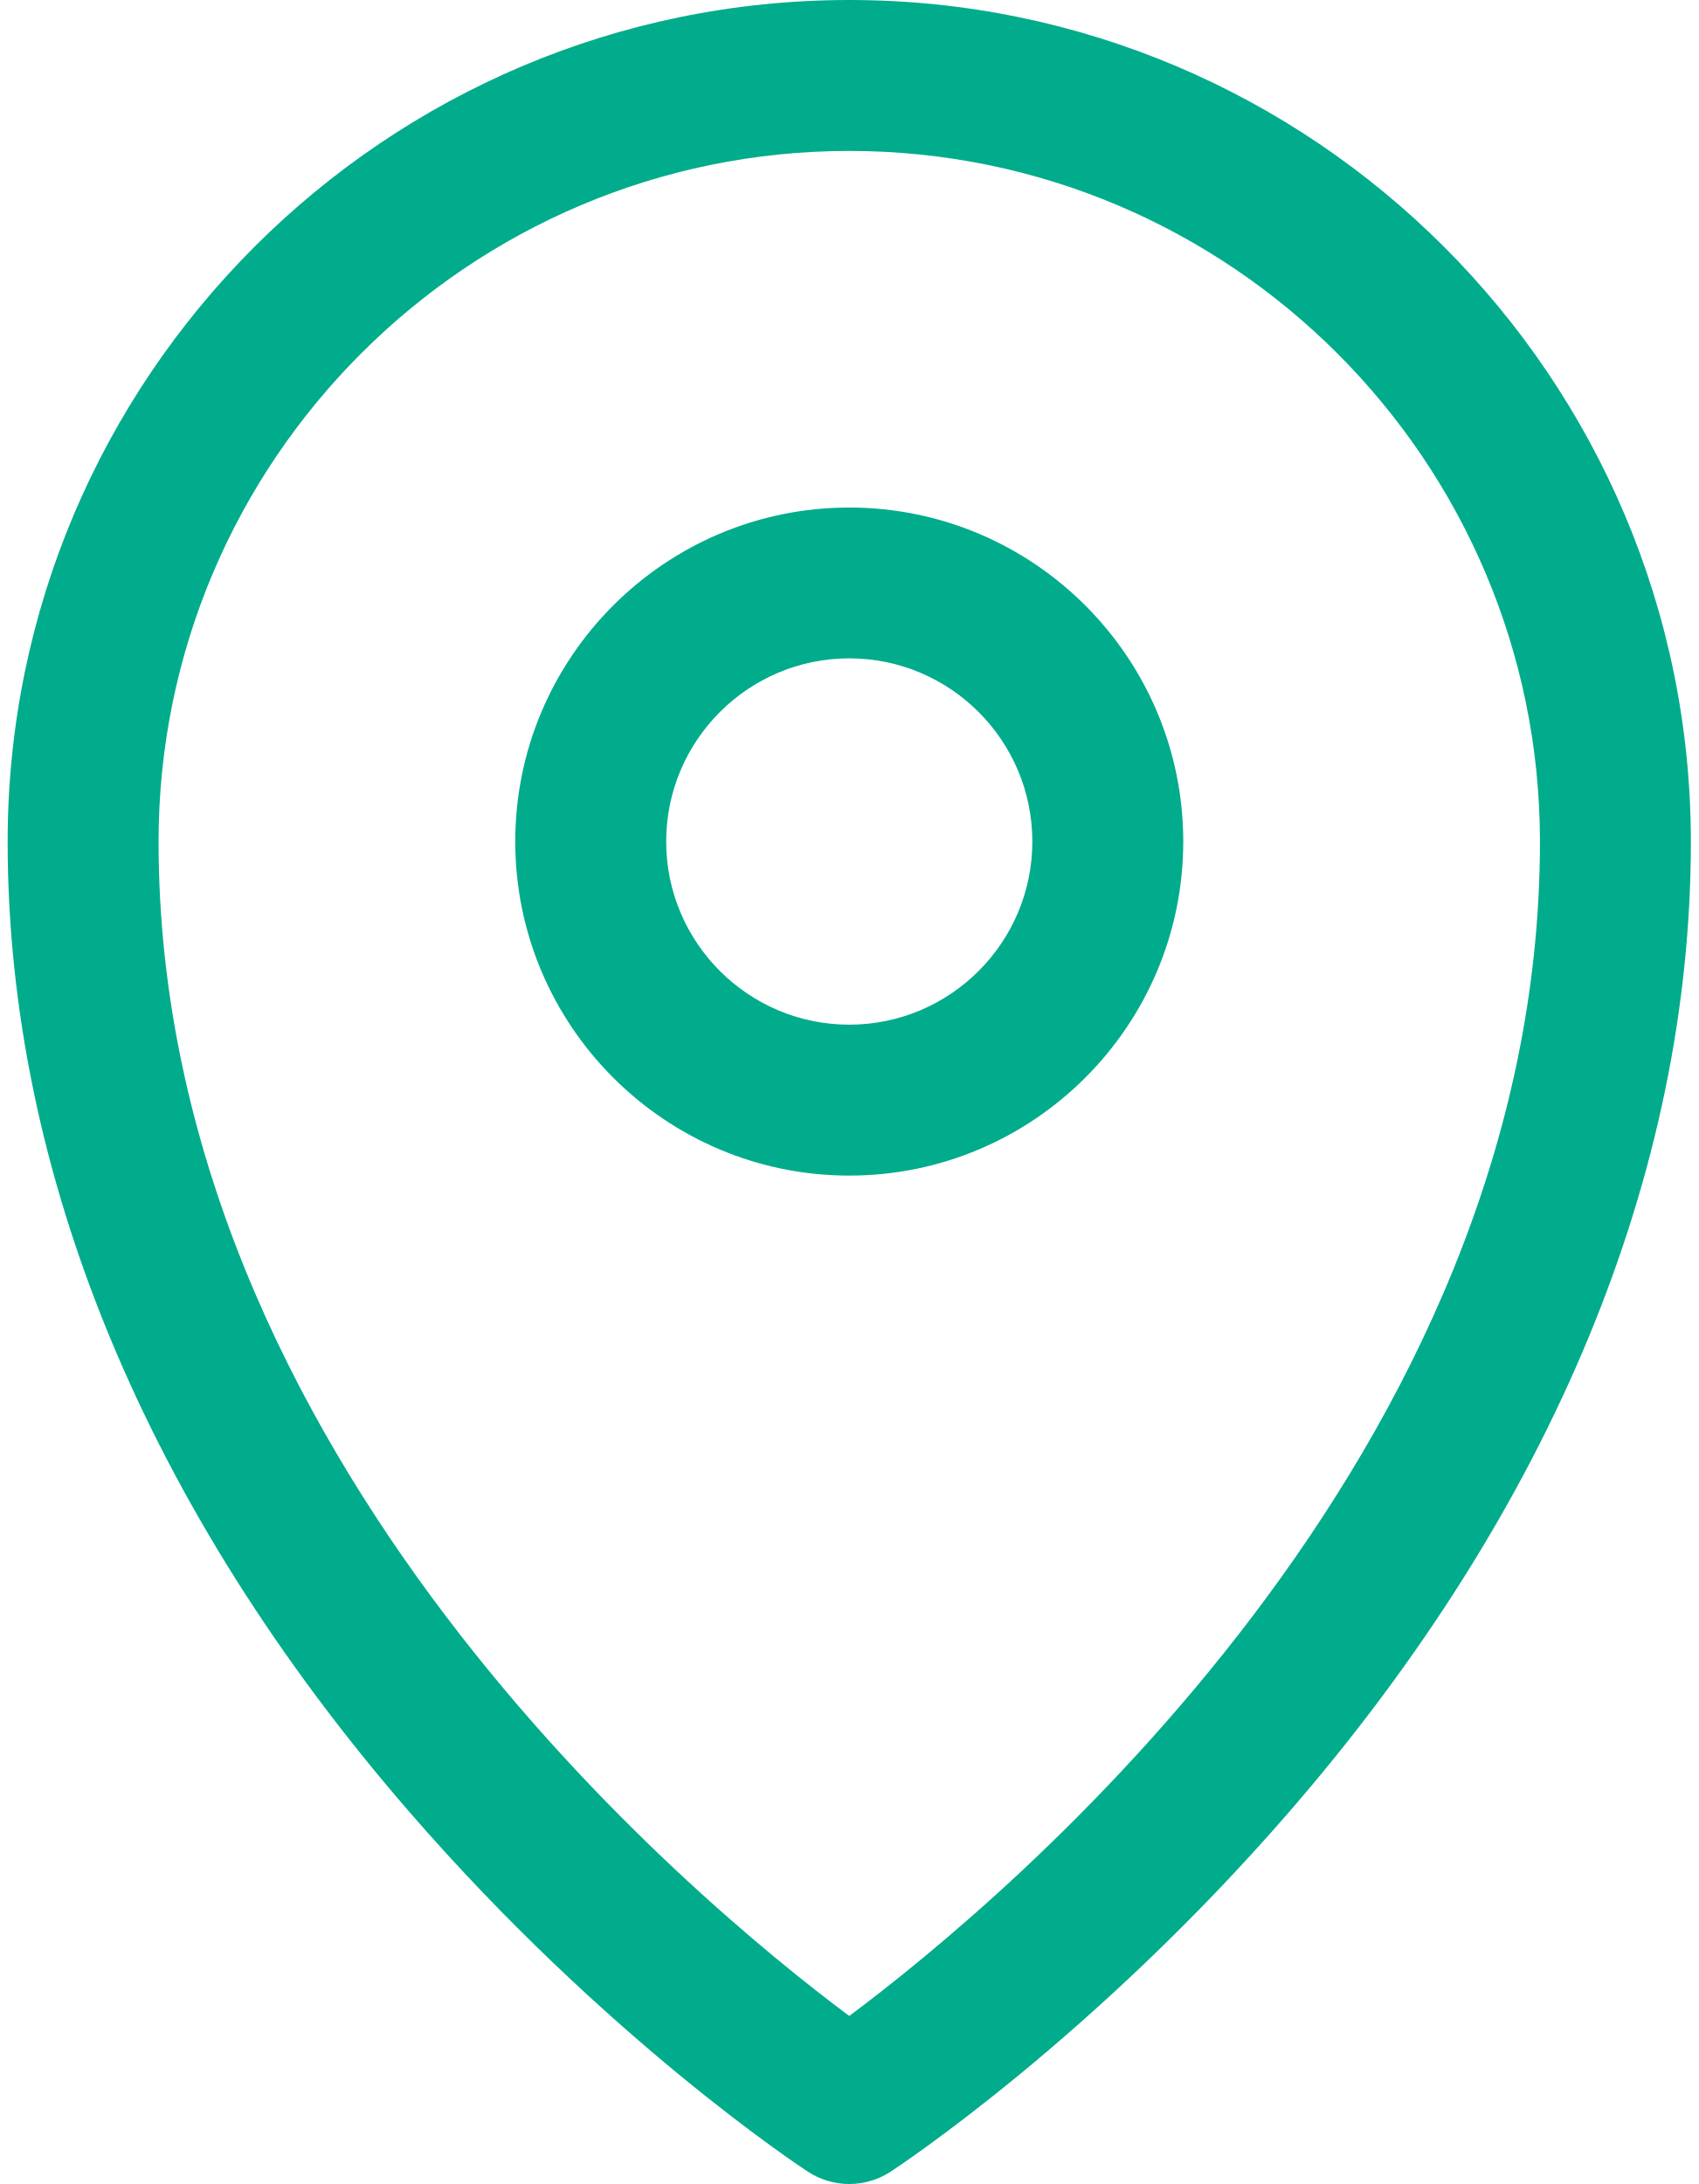
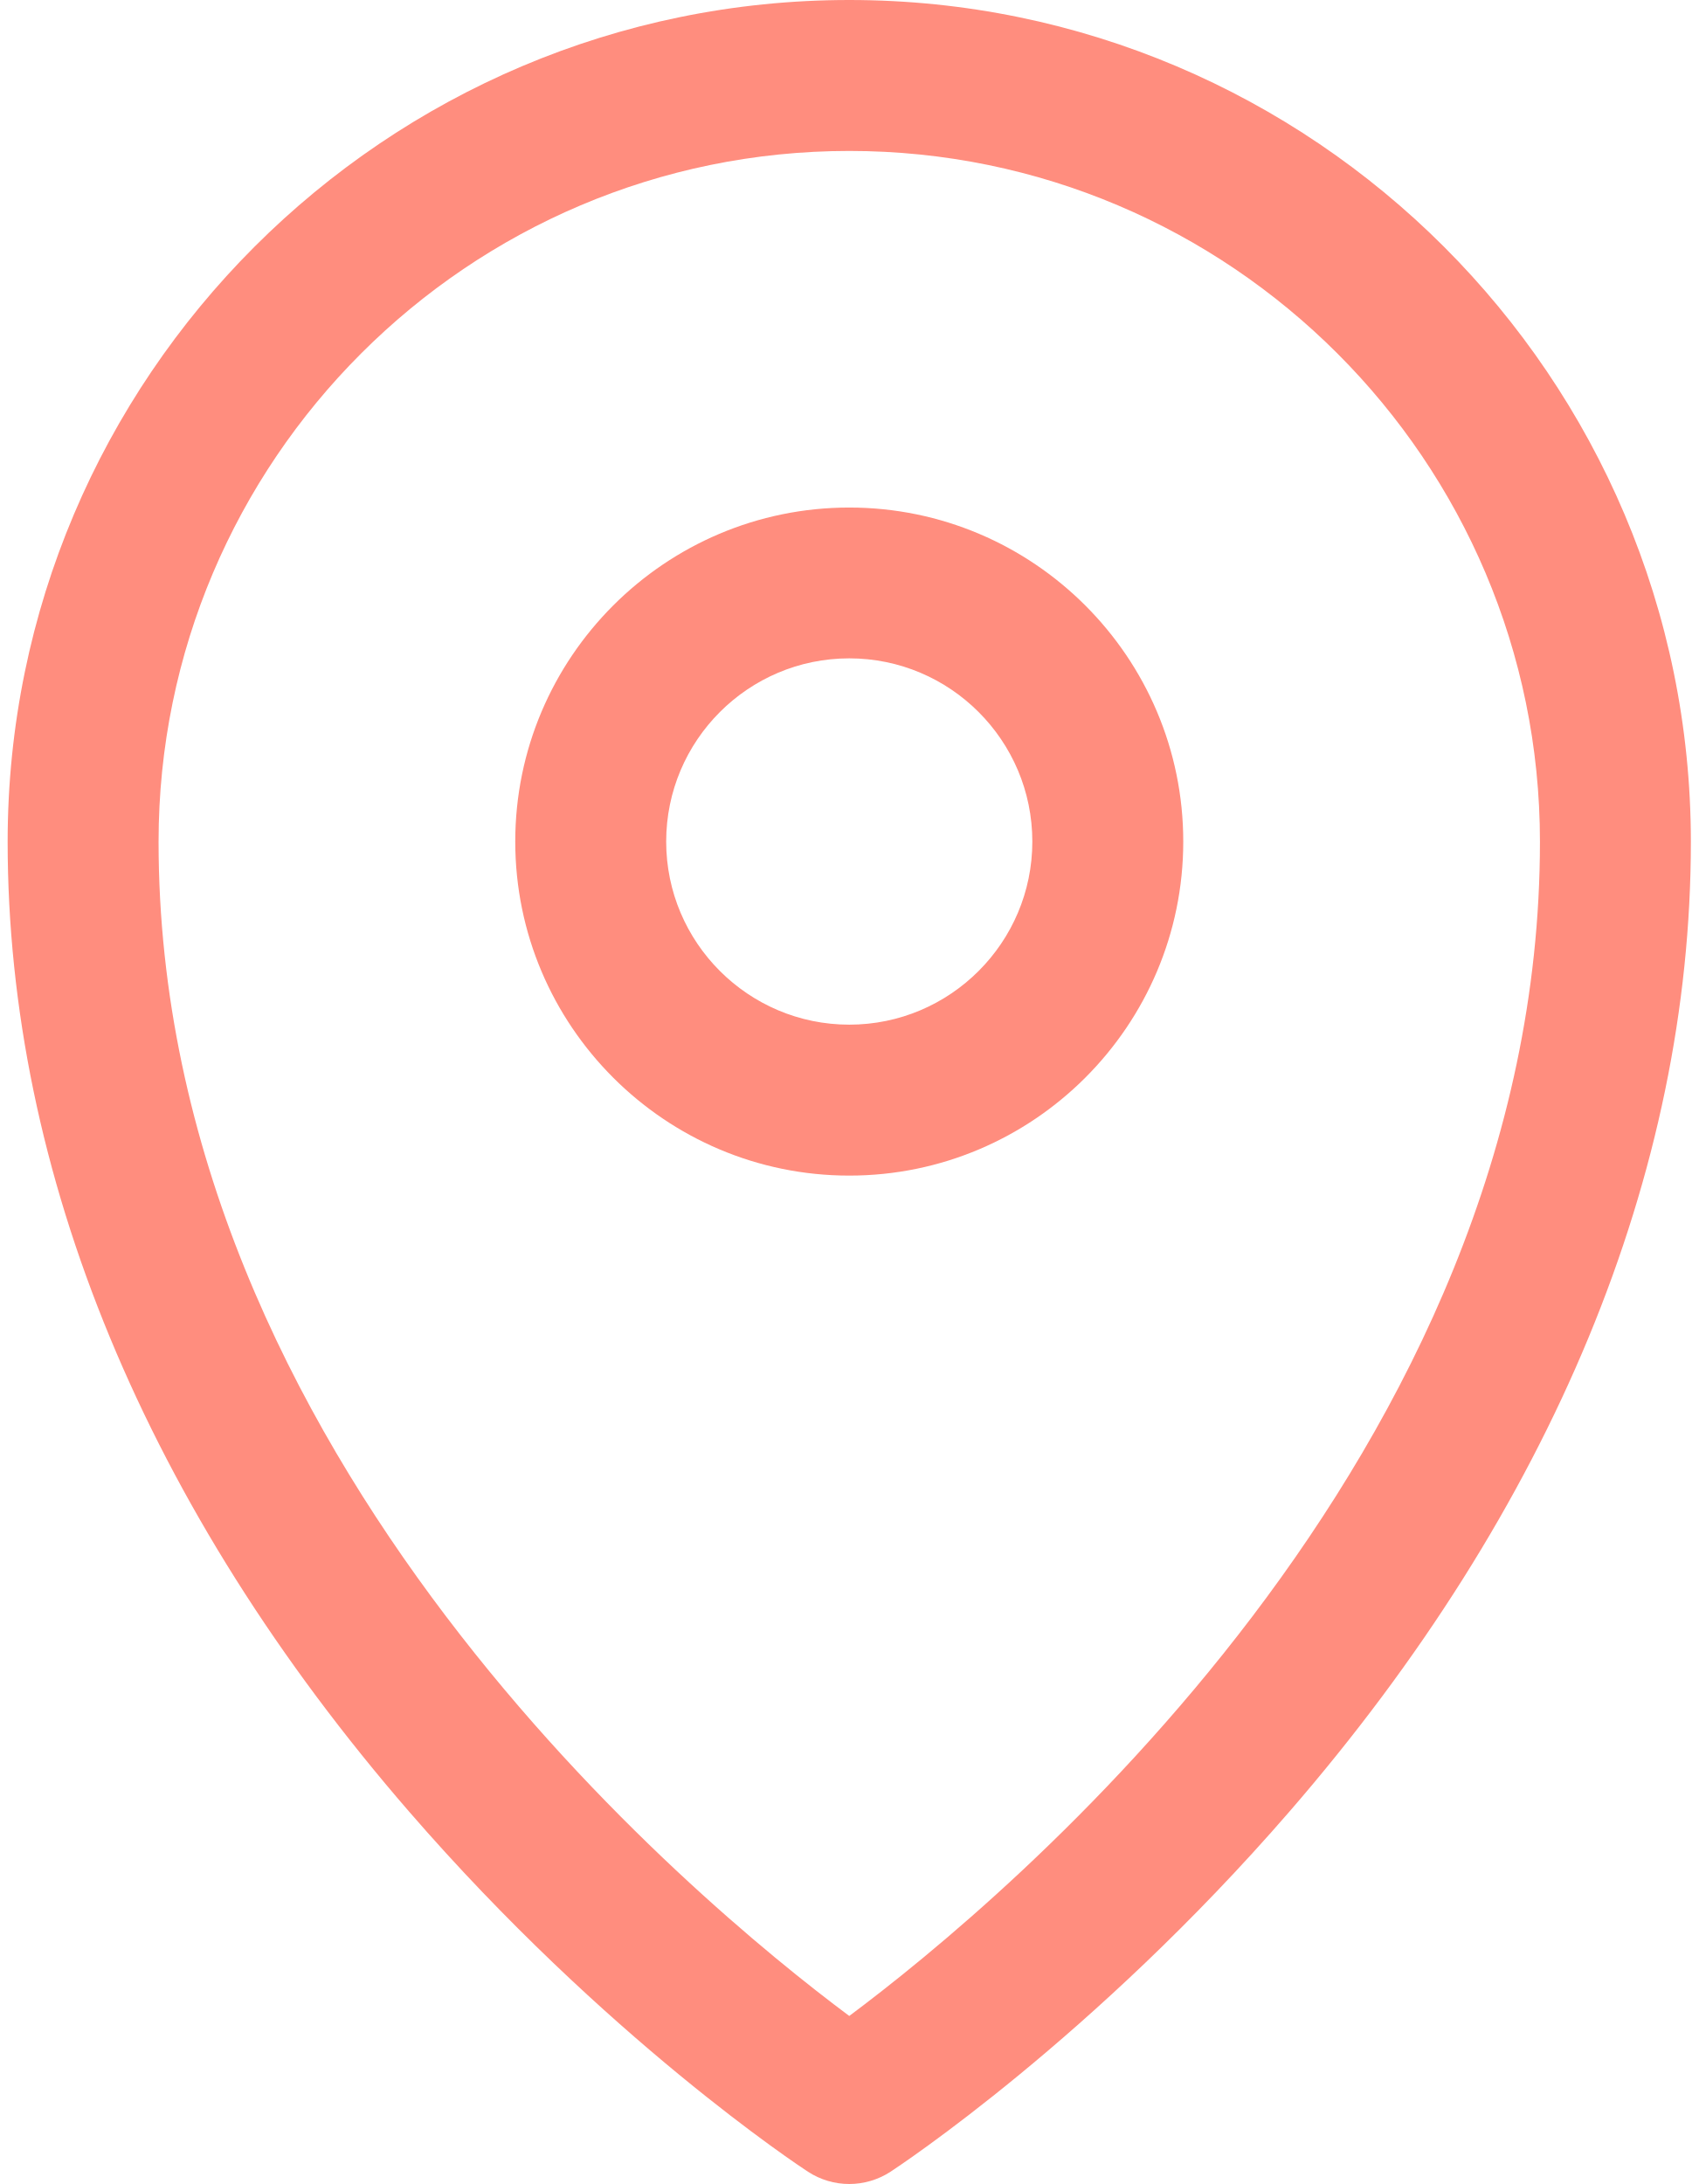
<svg xmlns="http://www.w3.org/2000/svg" width="14" height="18" viewBox="0 0 14 18" fill="none">
-   <path d="M7 0C3.175 0 0.063 3.112 0.063 6.937C0.063 9.67 1.208 12.435 3.373 14.932C4.99 16.798 6.592 17.855 6.66 17.899C6.763 17.966 6.881 18 7 18C7.118 18 7.237 17.966 7.34 17.899C7.407 17.855 9.01 16.798 10.627 14.932C12.792 12.435 13.937 9.67 13.937 6.937C13.936 3.112 10.825 0 7 0ZM7 16.615C5.724 15.664 1.307 12.005 1.307 6.937C1.307 3.798 3.861 1.244 7 1.244C10.139 1.244 12.693 3.798 12.693 6.937C12.693 12.005 8.275 15.664 7 16.615Z" fill="#01ac8c" />
-   <path d="M7 4.183C5.482 4.183 4.247 5.418 4.247 6.936C4.247 8.454 5.482 9.689 7 9.689C8.518 9.689 9.753 8.454 9.753 6.936C9.753 5.418 8.518 4.183 7 4.183ZM7 8.445C6.168 8.445 5.491 7.768 5.491 6.936C5.491 6.103 6.168 5.426 7 5.426C7.832 5.426 8.509 6.103 8.509 6.936C8.509 7.768 7.832 8.445 7 8.445Z" fill="#01ac8c" />
+   <path d="M7 0C3.175 0 0.063 3.112 0.063 6.937C0.063 9.67 1.208 12.435 3.373 14.932C4.99 16.798 6.592 17.855 6.66 17.899C6.763 17.966 6.881 18 7 18C7.118 18 7.237 17.966 7.34 17.899C7.407 17.855 9.01 16.798 10.627 14.932C12.792 12.435 13.937 9.67 13.937 6.937C13.936 3.112 10.825 0 7 0ZM7 16.615C5.724 15.664 1.307 12.005 1.307 6.937C1.307 3.798 3.861 1.244 7 1.244C10.139 1.244 12.693 3.798 12.693 6.937C12.693 12.005 8.275 15.664 7 16.615Z" fill="#FF8D7E" />
+   <path d="M7 4.183C5.482 4.183 4.247 5.418 4.247 6.936C4.247 8.454 5.482 9.689 7 9.689C8.518 9.689 9.753 8.454 9.753 6.936C9.753 5.418 8.518 4.183 7 4.183ZM7 8.445C6.168 8.445 5.491 7.768 5.491 6.936C5.491 6.103 6.168 5.426 7 5.426C7.832 5.426 8.509 6.103 8.509 6.936C8.509 7.768 7.832 8.445 7 8.445Z" fill="#FF8D7E" />
</svg>
